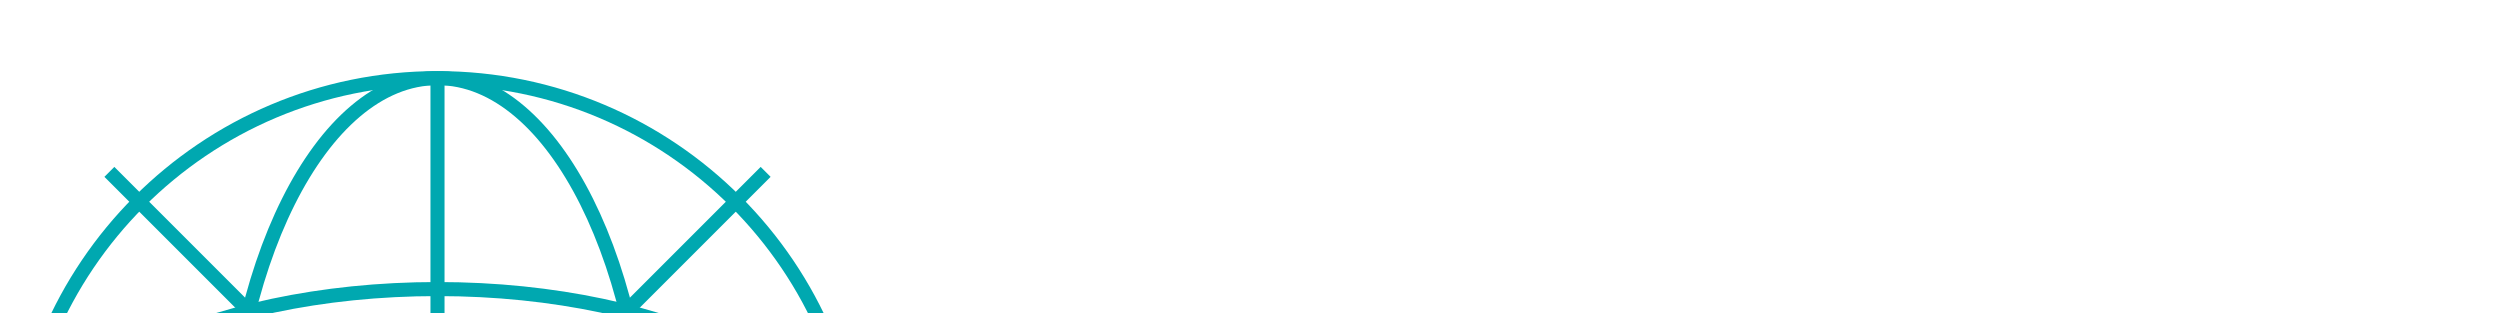
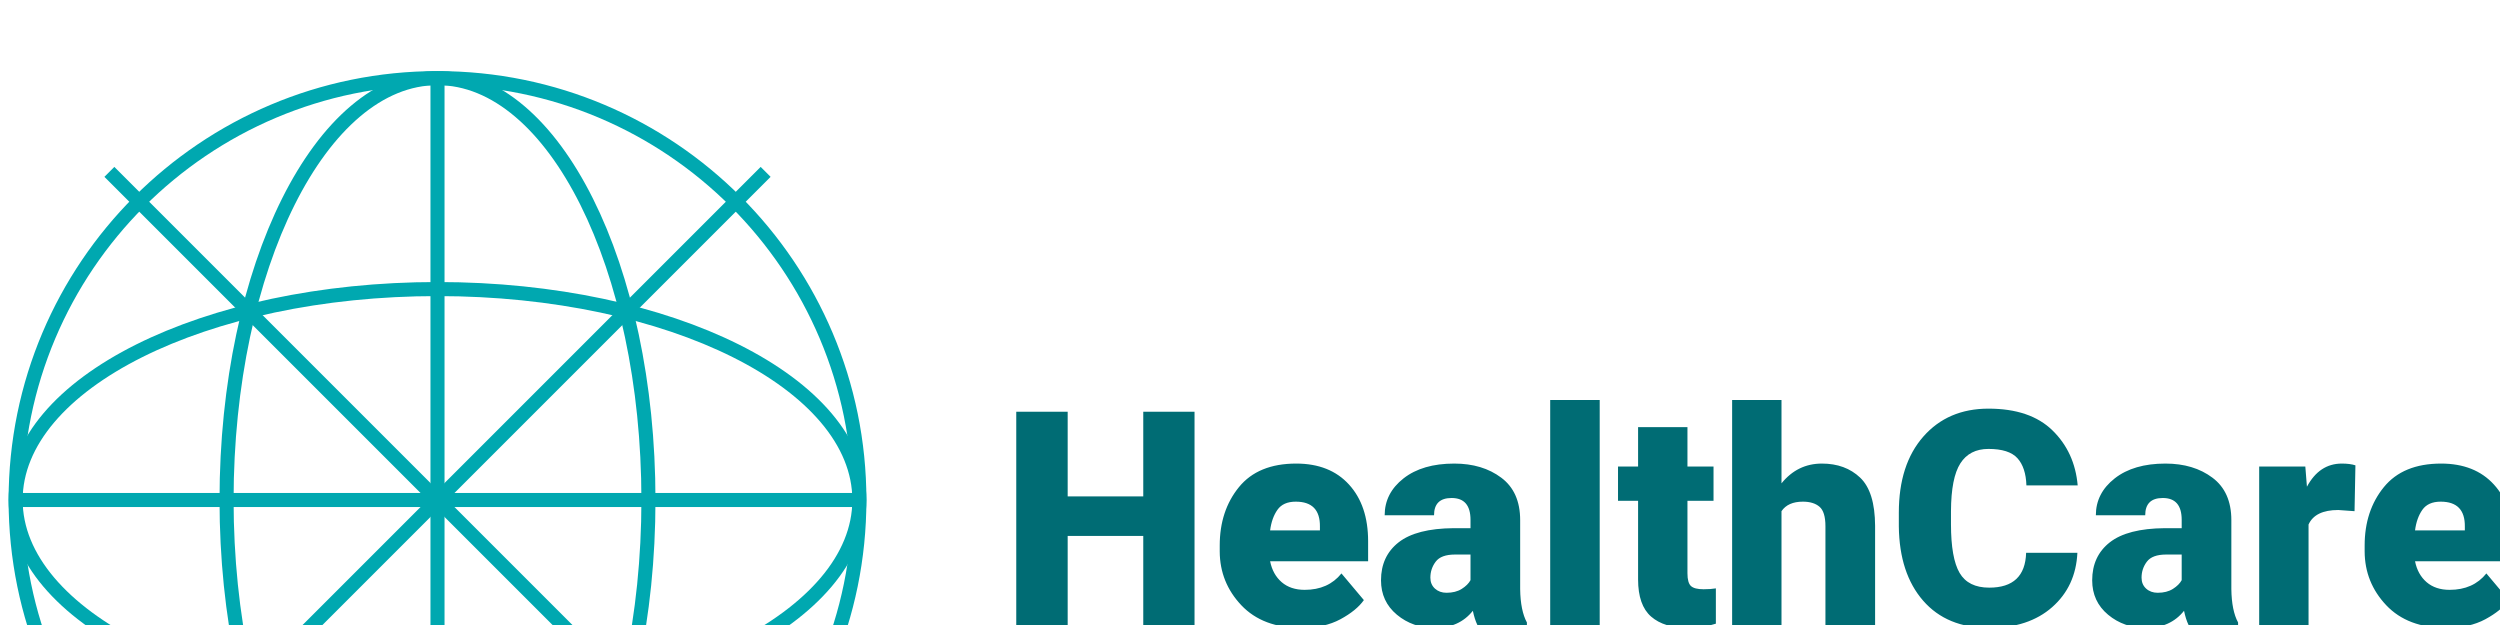
- <svg xmlns="http://www.w3.org/2000/svg" width="800" height="100" viewBox="0 0 800 100" role="img" aria-labelledby="title desc">
+ <svg xmlns="http://www.w3.org/2000/svg" width="800" height="200" viewBox="0 0 800 200" role="img" aria-labelledby="title desc">
  <defs>
    <style>
      .globe-line { stroke:#00A8B0; stroke-width:3; fill:none; }
      .globe-circle { stroke:#00A8B0; stroke-width:3; fill:none; }
      .brand-text { font-family: 'Segoe UI', Roboto, sans-serif; font-weight: 900; font-size:96px; fill:#006C74; }
    </style>
  </defs>
  <g transform="translate(140,160) scale(1.5)">
    <circle r="90" class="globe-circle" />
    <ellipse rx="45" ry="90" class="globe-line" />
    <ellipse rx="90" ry="45" class="globe-line" />
    <path d="M -70,-70 L 70,70" class="globe-line" />
    <path d="M 70,-70 L -70,70" class="globe-line" />
    <path d="M -90,0 L 90,0" class="globe-line" />
    <path d="M 0,-90 L 0,90" class="globe-line" />
  </g>
  <text x="320" y="200" class="brand-text">HealthCareITAI</text>
</svg>
